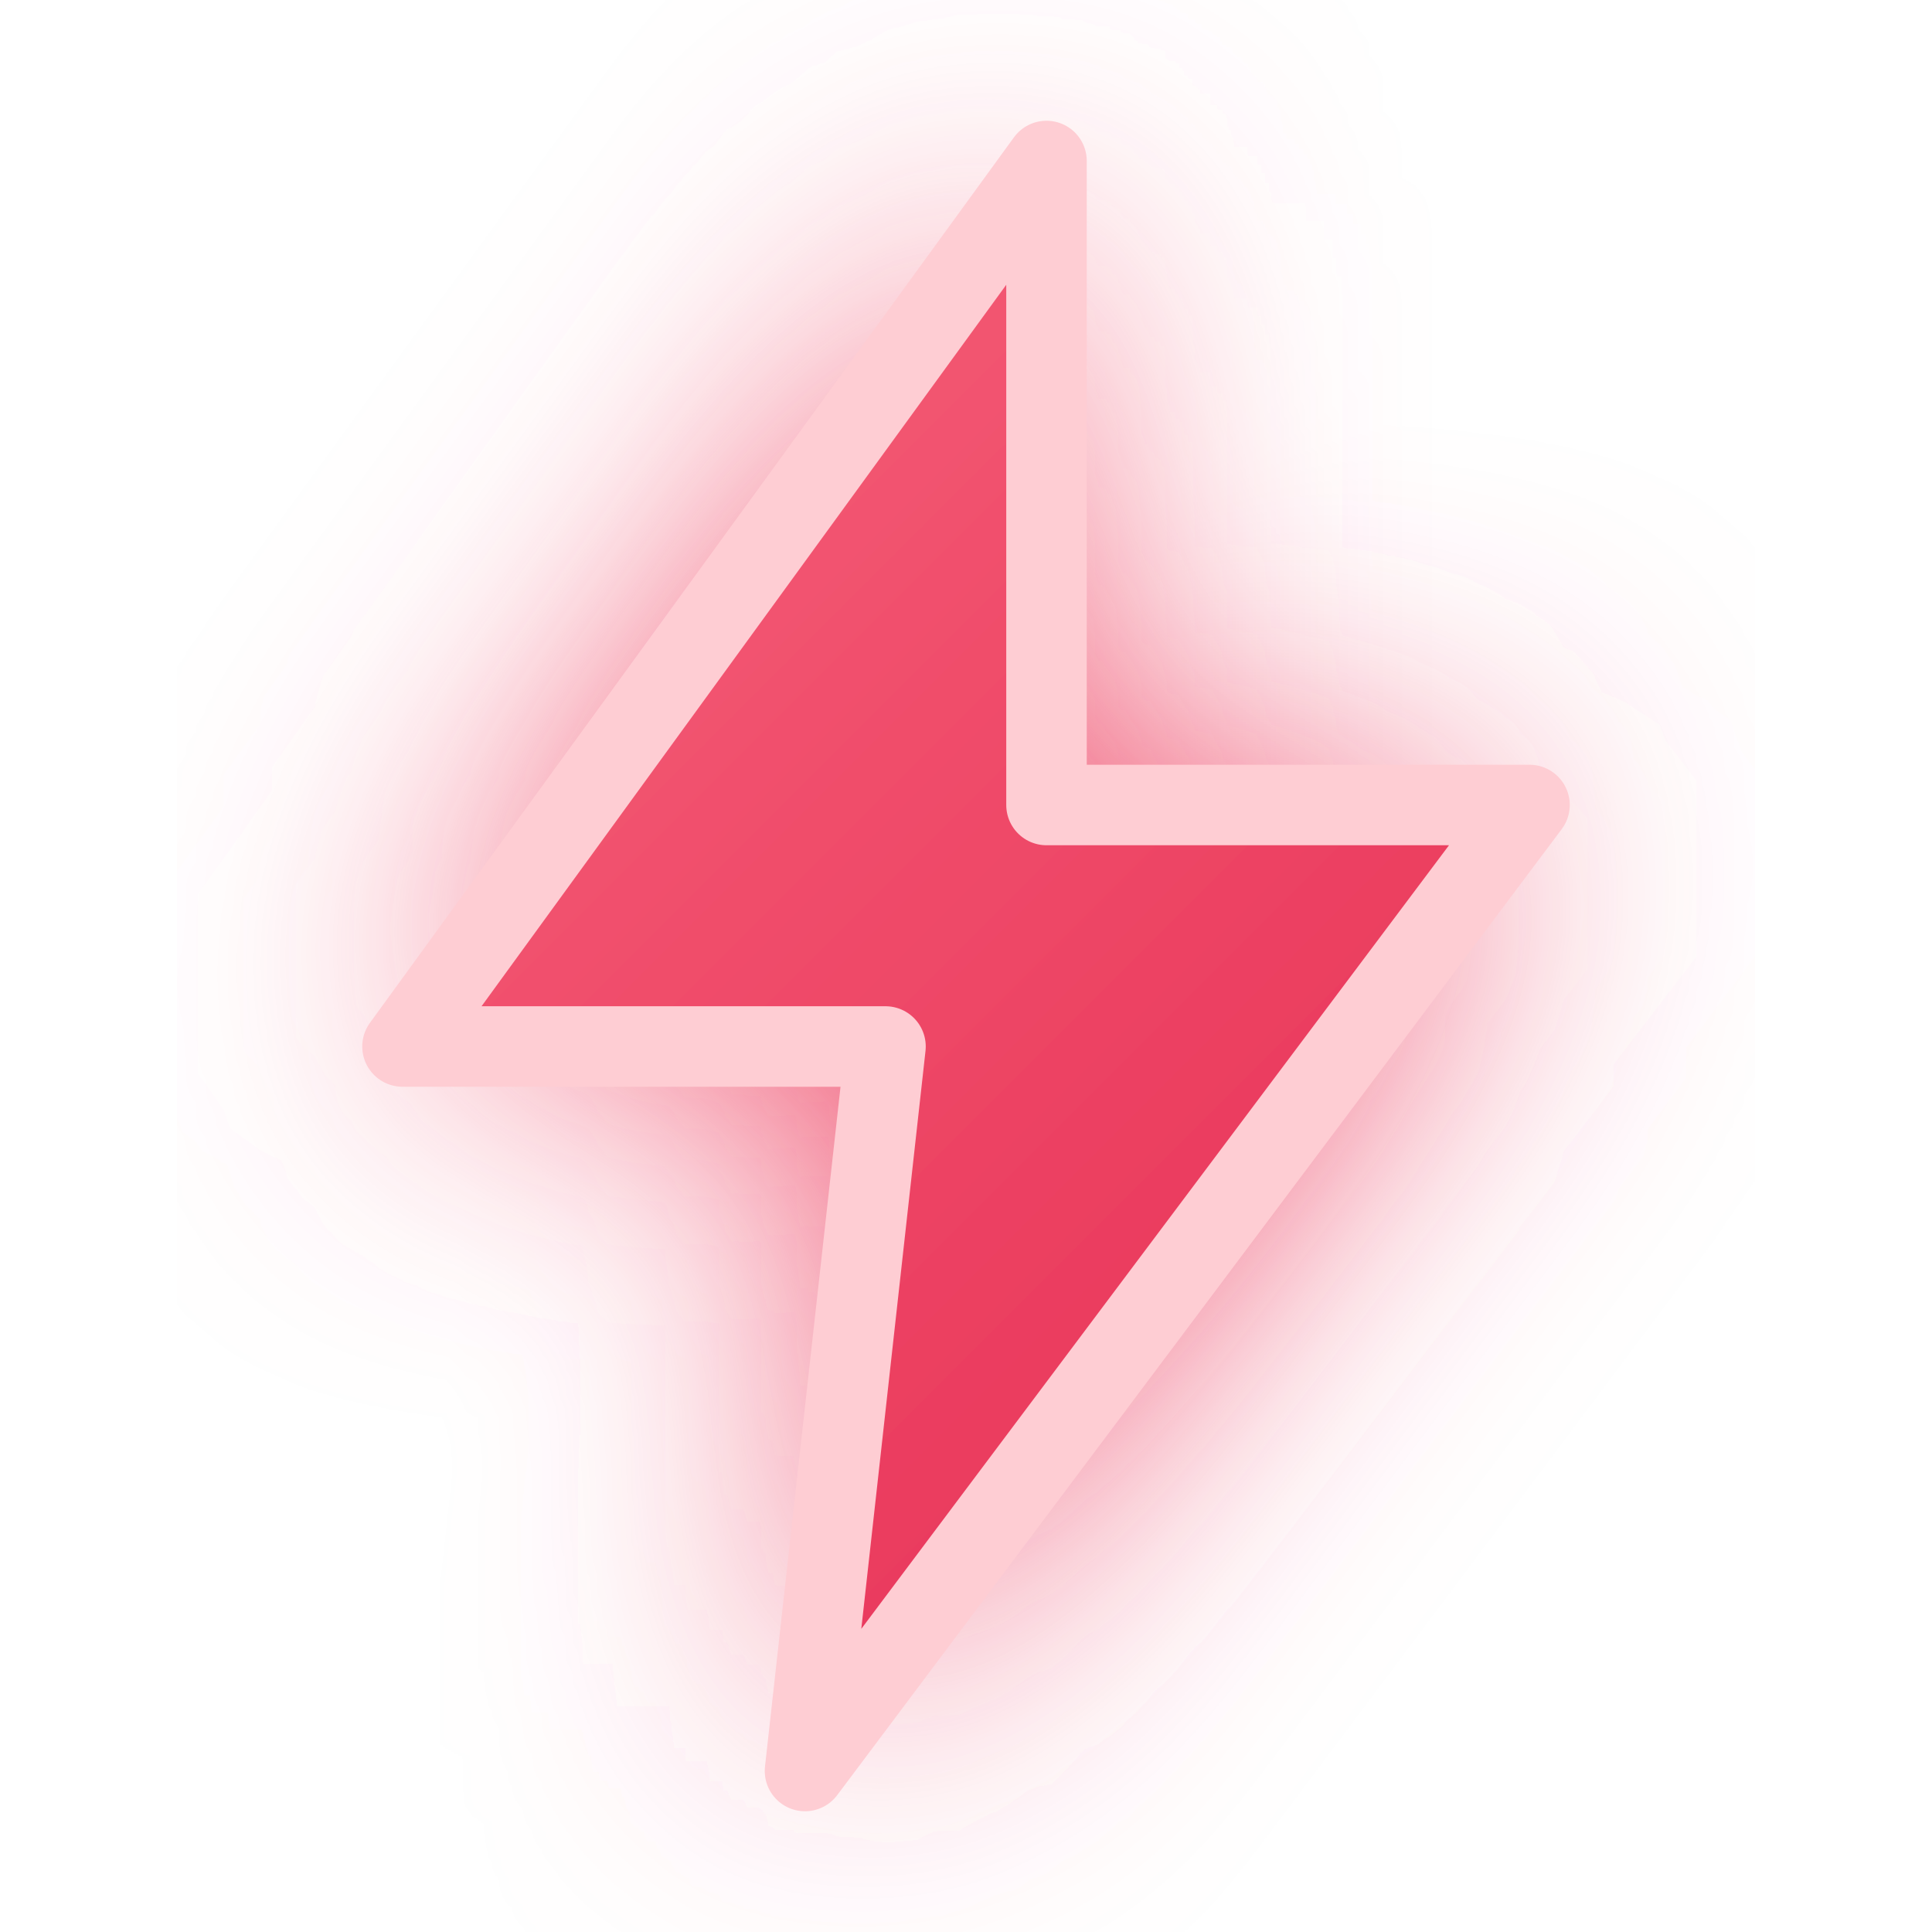
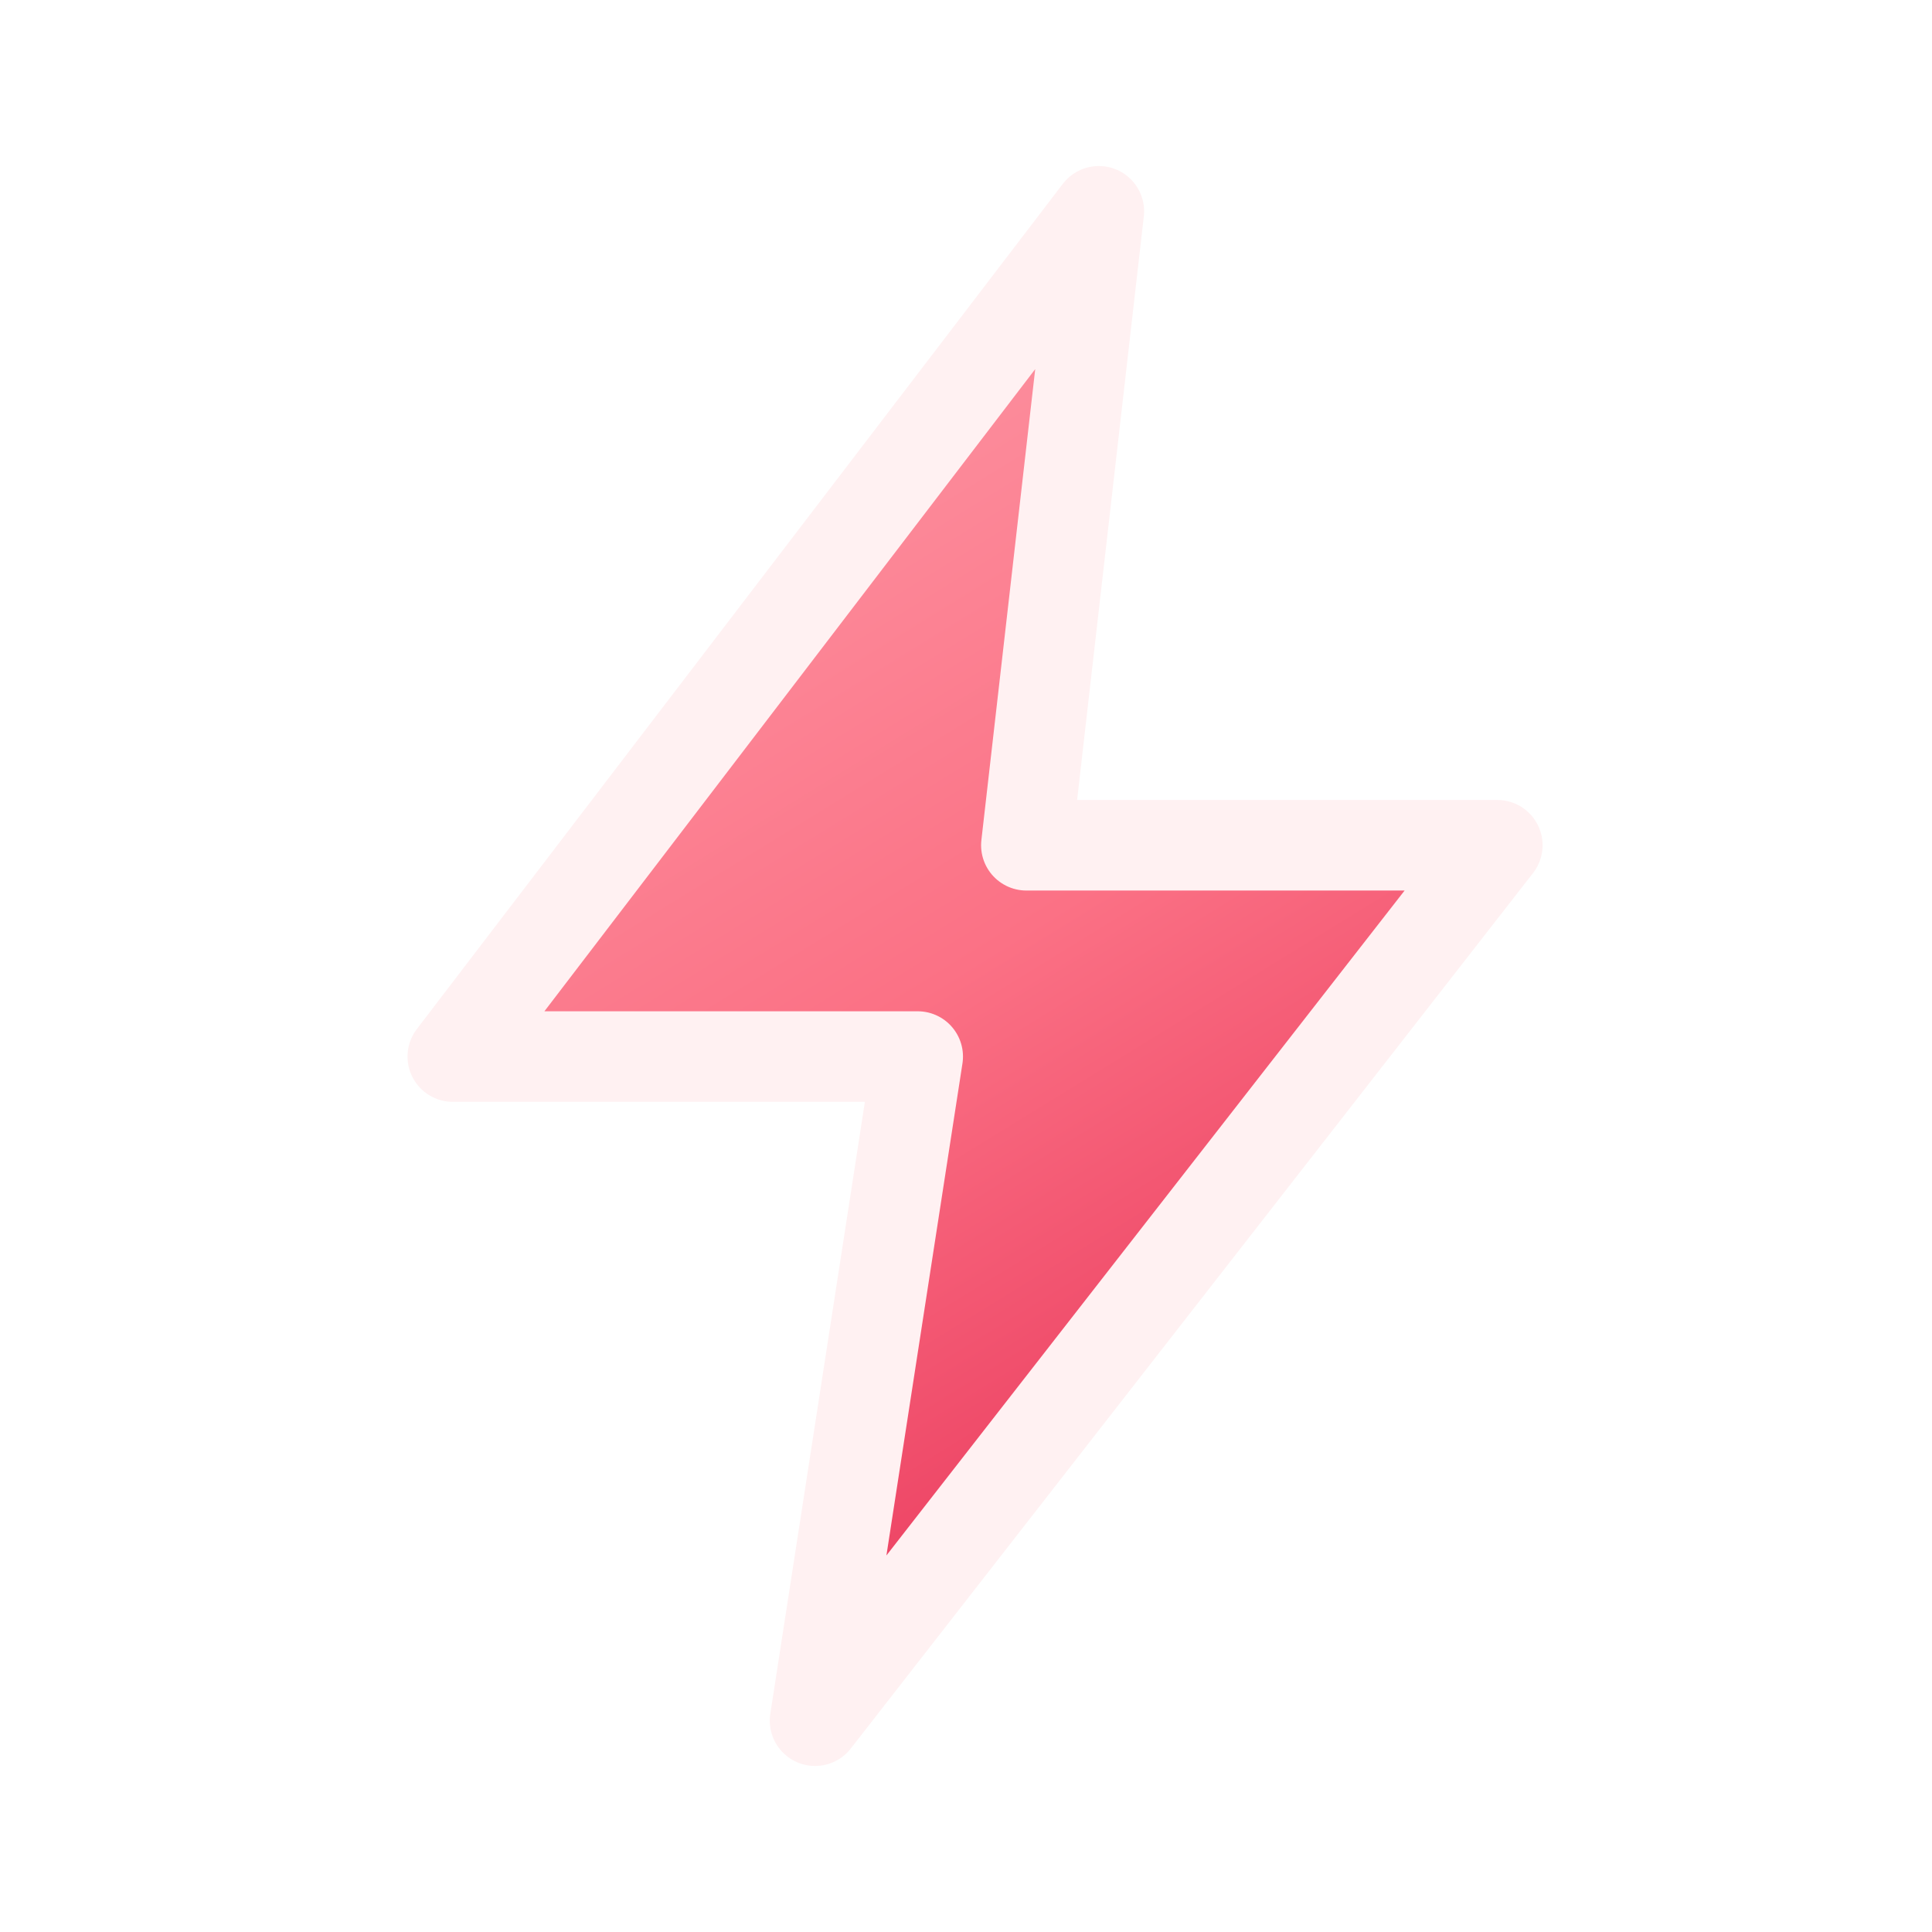
- <svg xmlns="http://www.w3.org/2000/svg" width="48" height="48" viewBox="0 0 48 48" fill="none">
+ <svg xmlns="http://www.w3.org/2000/svg" width="32" height="32" viewBox="0 0 32 32" fill="none">
  <defs>
-     <linearGradient id="perfGrad" x1="0" y1="0" x2="48" y2="48" gradientUnits="userSpaceOnUse">
-       <stop stop-color="#FB7185" />
-       <stop offset="1" stop-color="#E11D48" />
+     <linearGradient id="perfBolt" x1="8" y1="3" x2="24" y2="29" gradientUnits="userSpaceOnUse">
+       <stop offset="0%" stop-color="#FDA4AF" />
+       <stop offset="50%" stop-color="#FB7185" />
+       <stop offset="100%" stop-color="#E11D48" />
    </linearGradient>
-     <filter id="glow" x="-20%" y="-20%" width="140%" height="140%">
-       <feGaussianBlur stdDeviation="4" result="blur" />
-       <feComposite in="SourceGraphic" in2="blur" operator="over" />
-     </filter>
  </defs>
-   <path d="M26 4L10 26H22L20 44L38 20H26L26 4Z" fill="url(#perfGrad)" filter="url(#glow)" />
-   <path d="M26 4L10 26H22L20 44L38 20H26L26 4Z" stroke="#FECDD3" stroke-width="2" stroke-linejoin="round" />
+   <path d="M18.2 3.5L7.5 17.5H15.2L13.5 28.5L24.8 14H17L18.2 3.5Z" fill="url(#perfBolt)" stroke="#FFF1F2" stroke-width="1.5" stroke-linejoin="round" />
</svg>
